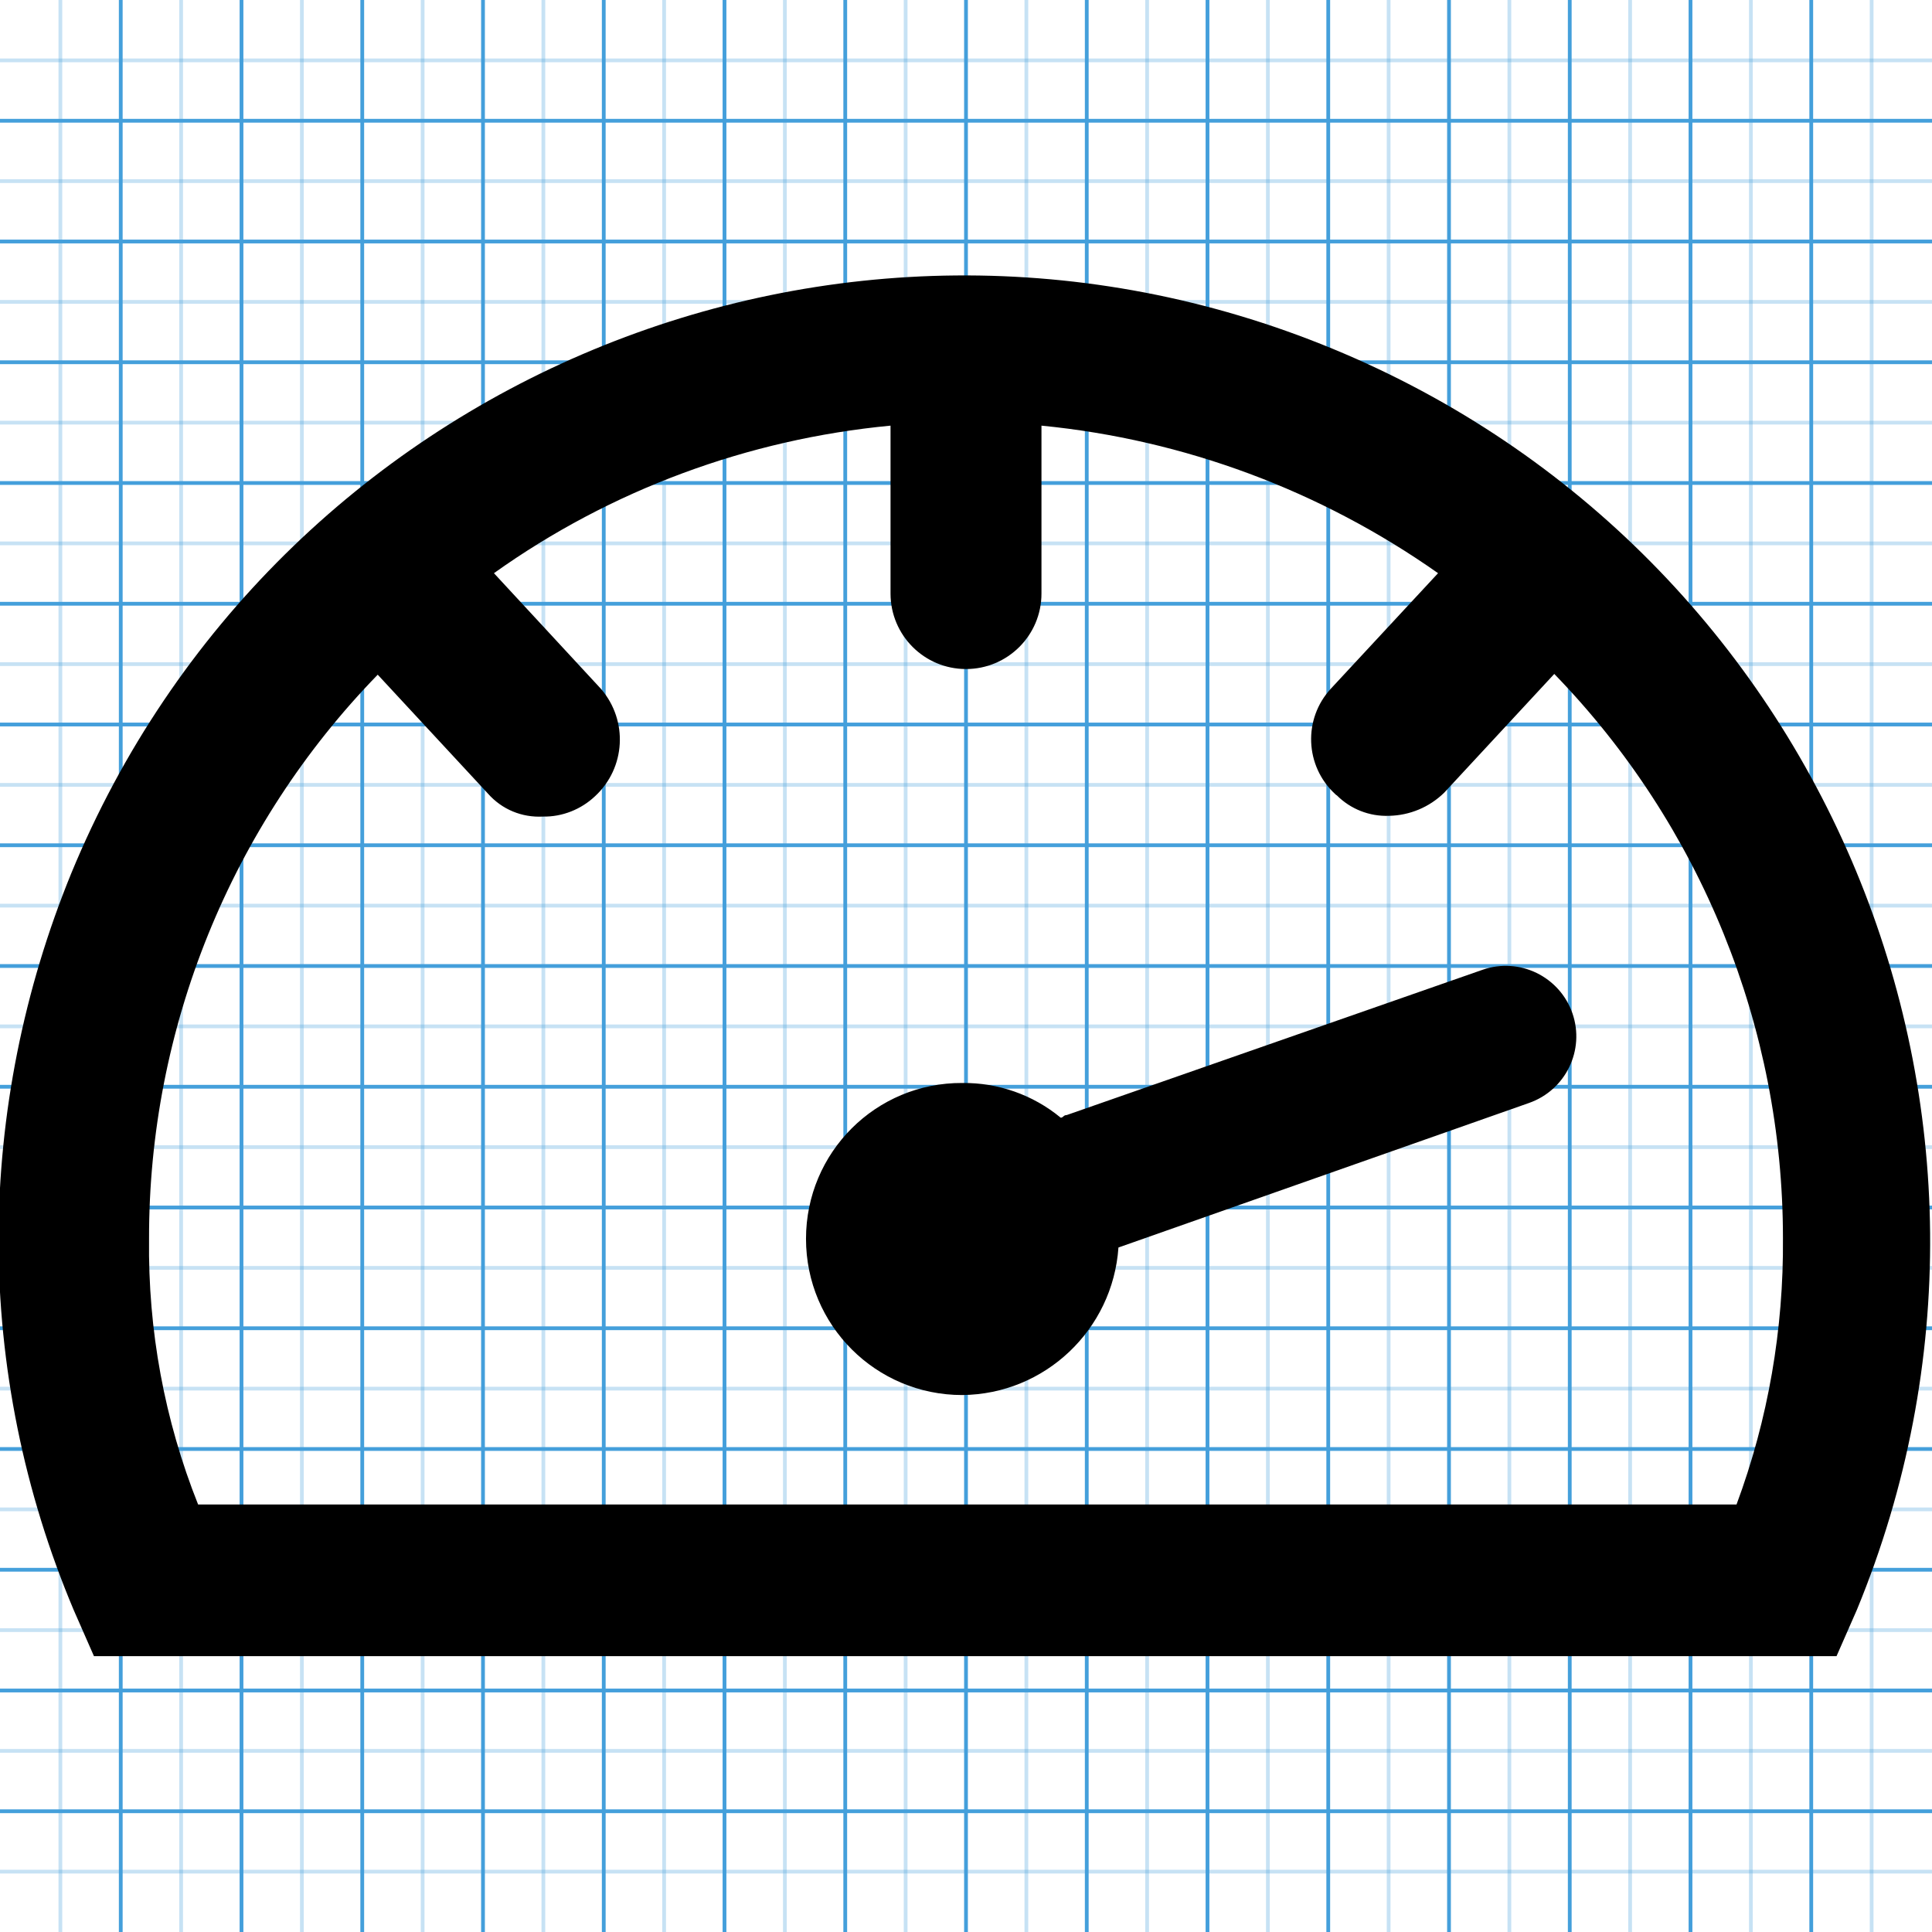
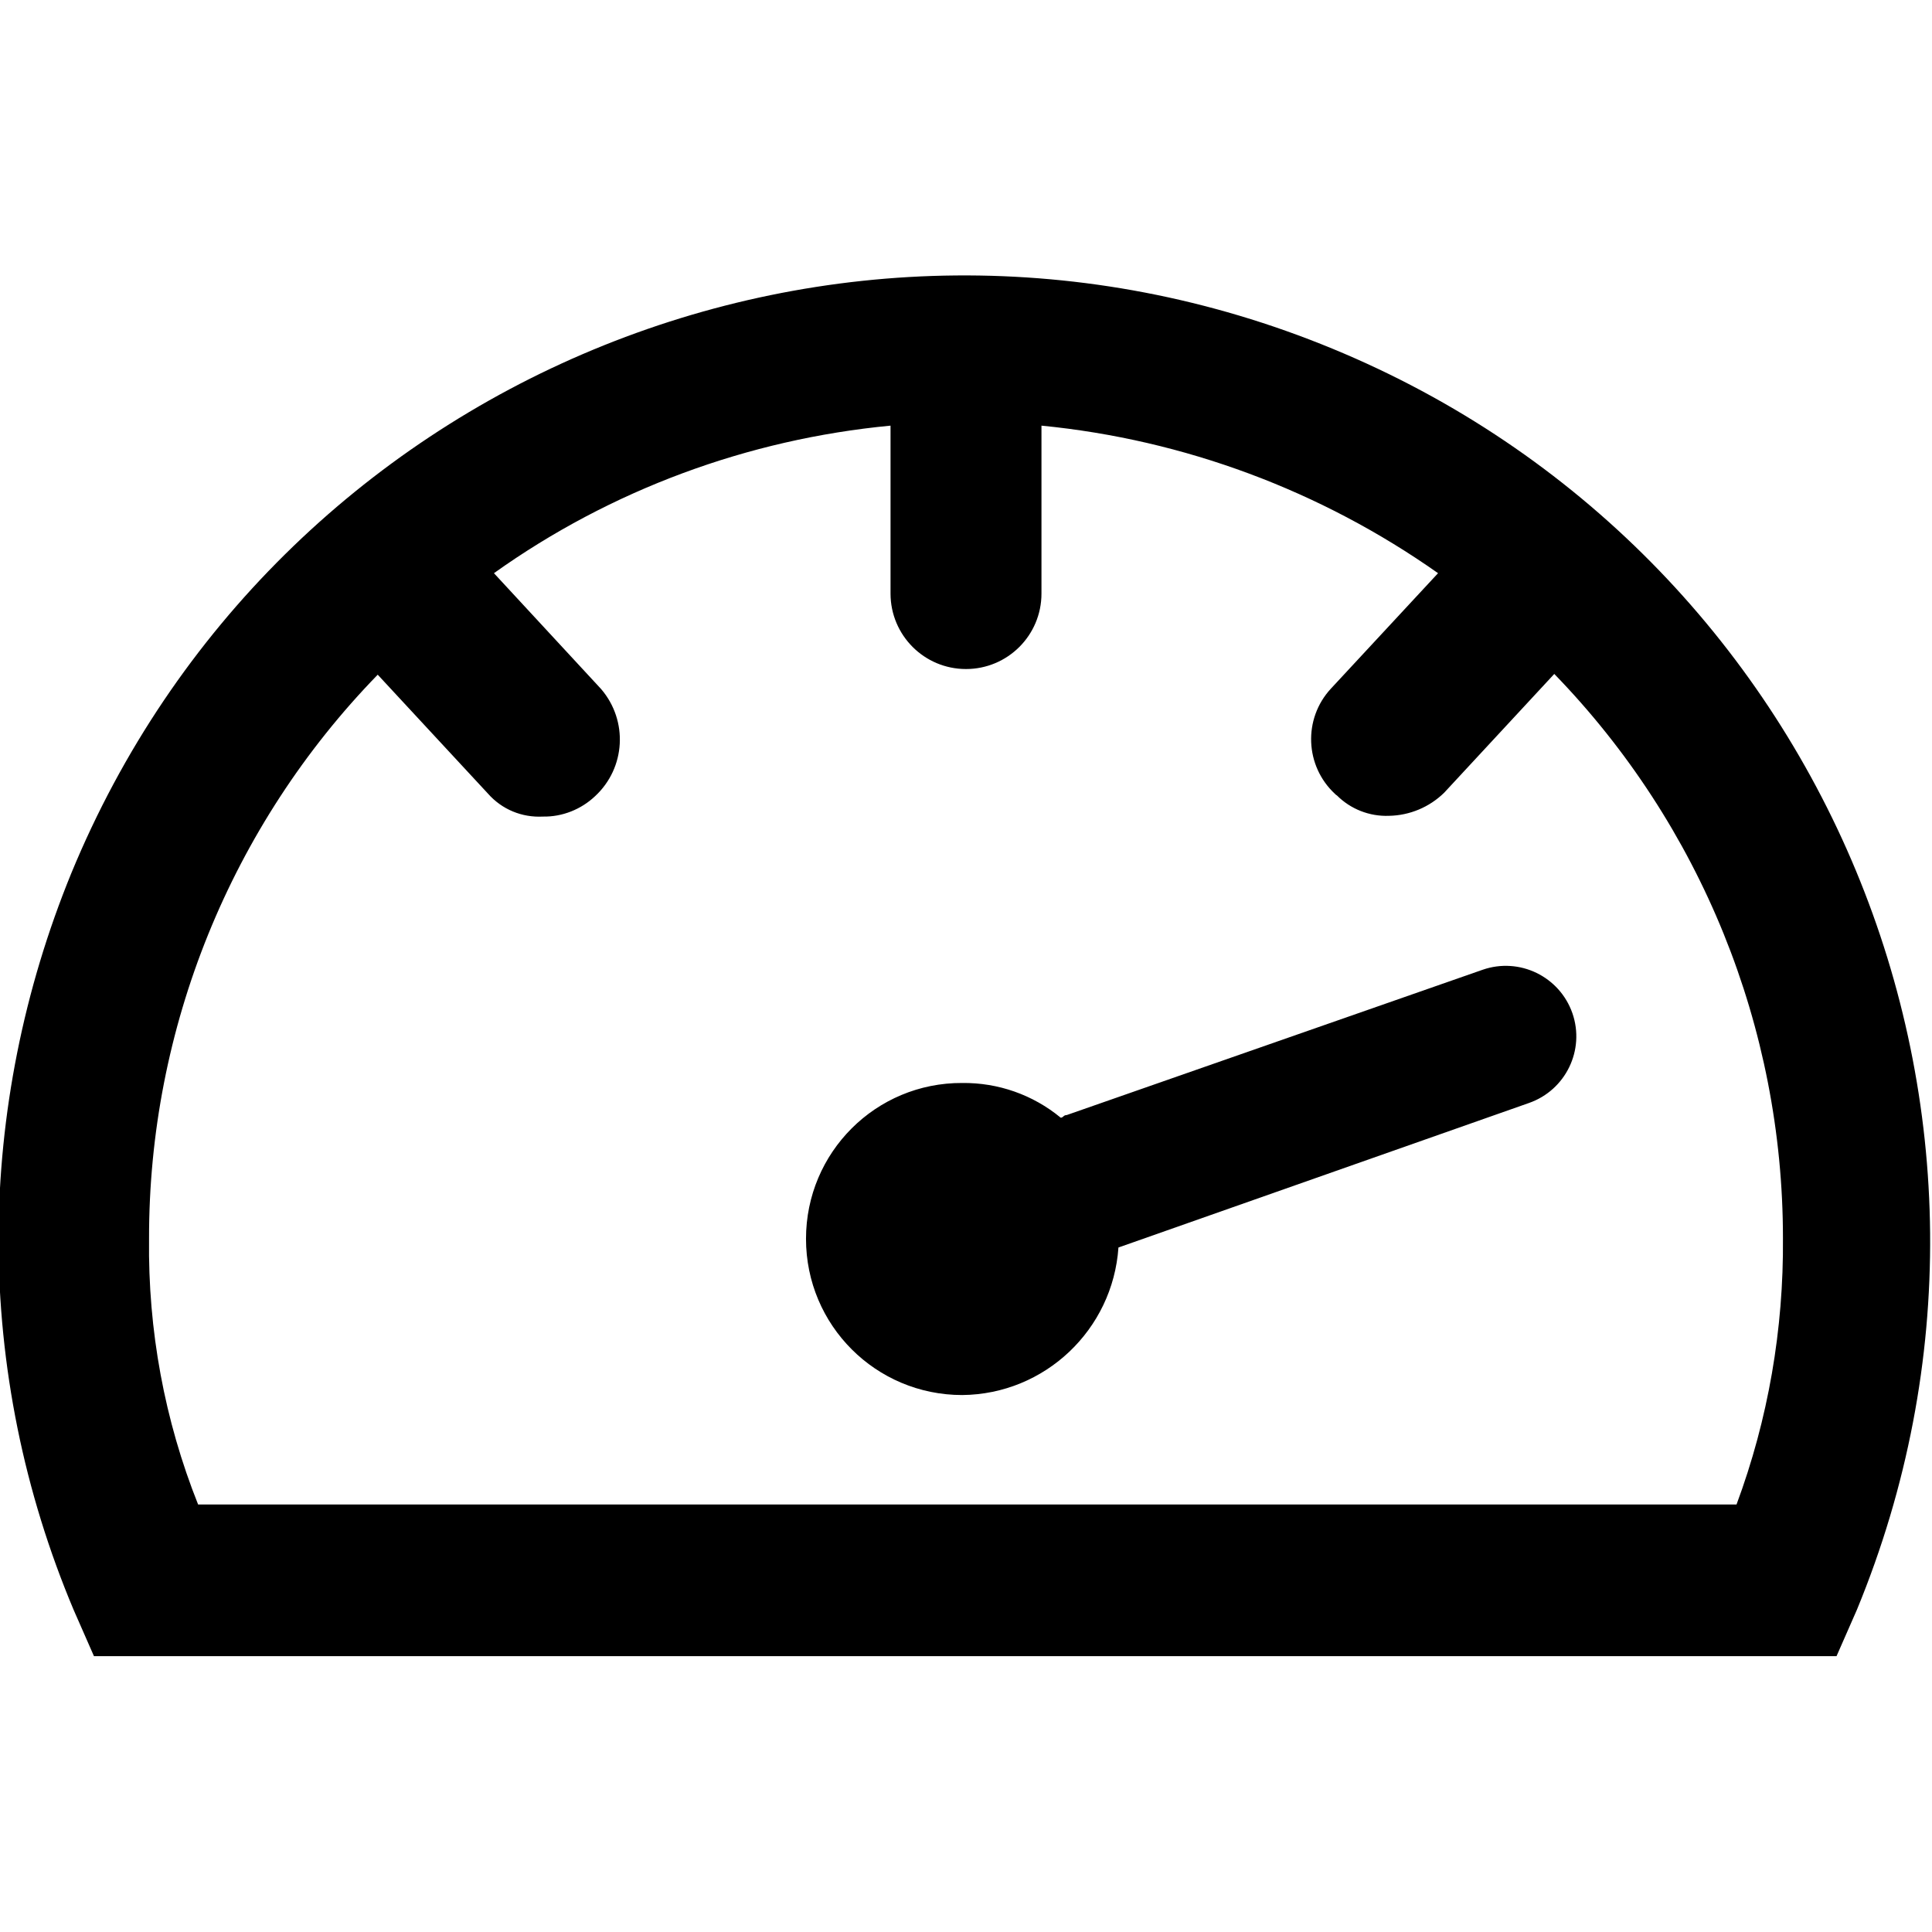
- <svg xmlns="http://www.w3.org/2000/svg" version="1.1" width="512" height="512" viewBox="0 0 512 512">
-   <g id="icomoon-ignore">
-     <line stroke-width="1" x1="16" y1="0" x2="16" y2="512" stroke="#449FDB" opacity="0.3" />
-     <line stroke-width="1" x1="32" y1="0" x2="32" y2="512" stroke="#449FDB" opacity="1" />
-     <line stroke-width="1" x1="48" y1="0" x2="48" y2="512" stroke="#449FDB" opacity="0.3" />
-     <line stroke-width="1" x1="64" y1="0" x2="64" y2="512" stroke="#449FDB" opacity="1" />
-     <line stroke-width="1" x1="80" y1="0" x2="80" y2="512" stroke="#449FDB" opacity="0.3" />
-     <line stroke-width="1" x1="96" y1="0" x2="96" y2="512" stroke="#449FDB" opacity="1" />
-     <line stroke-width="1" x1="112" y1="0" x2="112" y2="512" stroke="#449FDB" opacity="0.3" />
-     <line stroke-width="1" x1="128" y1="0" x2="128" y2="512" stroke="#449FDB" opacity="1" />
-     <line stroke-width="1" x1="144" y1="0" x2="144" y2="512" stroke="#449FDB" opacity="0.3" />
-     <line stroke-width="1" x1="160" y1="0" x2="160" y2="512" stroke="#449FDB" opacity="1" />
-     <line stroke-width="1" x1="176" y1="0" x2="176" y2="512" stroke="#449FDB" opacity="0.3" />
-     <line stroke-width="1" x1="192" y1="0" x2="192" y2="512" stroke="#449FDB" opacity="1" />
-     <line stroke-width="1" x1="208" y1="0" x2="208" y2="512" stroke="#449FDB" opacity="0.3" />
-     <line stroke-width="1" x1="224" y1="0" x2="224" y2="512" stroke="#449FDB" opacity="1" />
-     <line stroke-width="1" x1="240" y1="0" x2="240" y2="512" stroke="#449FDB" opacity="0.3" />
-     <line stroke-width="1" x1="256" y1="0" x2="256" y2="512" stroke="#449FDB" opacity="1" />
-     <line stroke-width="1" x1="272" y1="0" x2="272" y2="512" stroke="#449FDB" opacity="0.3" />
-     <line stroke-width="1" x1="288" y1="0" x2="288" y2="512" stroke="#449FDB" opacity="1" />
-     <line stroke-width="1" x1="304" y1="0" x2="304" y2="512" stroke="#449FDB" opacity="0.3" />
-     <line stroke-width="1" x1="320" y1="0" x2="320" y2="512" stroke="#449FDB" opacity="1" />
-     <line stroke-width="1" x1="336" y1="0" x2="336" y2="512" stroke="#449FDB" opacity="0.3" />
-     <line stroke-width="1" x1="352" y1="0" x2="352" y2="512" stroke="#449FDB" opacity="1" />
-     <line stroke-width="1" x1="368" y1="0" x2="368" y2="512" stroke="#449FDB" opacity="0.3" />
-     <line stroke-width="1" x1="384" y1="0" x2="384" y2="512" stroke="#449FDB" opacity="1" />
-     <line stroke-width="1" x1="400" y1="0" x2="400" y2="512" stroke="#449FDB" opacity="0.3" />
-     <line stroke-width="1" x1="416" y1="0" x2="416" y2="512" stroke="#449FDB" opacity="1" />
-     <line stroke-width="1" x1="432" y1="0" x2="432" y2="512" stroke="#449FDB" opacity="0.3" />
-     <line stroke-width="1" x1="448" y1="0" x2="448" y2="512" stroke="#449FDB" opacity="1" />
-     <line stroke-width="1" x1="464" y1="0" x2="464" y2="512" stroke="#449FDB" opacity="0.3" />
-     <line stroke-width="1" x1="480" y1="0" x2="480" y2="512" stroke="#449FDB" opacity="1" />
-     <line stroke-width="1" x1="496" y1="0" x2="496" y2="512" stroke="#449FDB" opacity="0.3" />
-     <line stroke-width="1" x1="0" y1="16" x2="512" y2="16" stroke="#449FDB" opacity="0.3" />
-     <line stroke-width="1" x1="0" y1="32" x2="512" y2="32" stroke="#449FDB" opacity="1" />
-     <line stroke-width="1" x1="0" y1="48" x2="512" y2="48" stroke="#449FDB" opacity="0.3" />
-     <line stroke-width="1" x1="0" y1="64" x2="512" y2="64" stroke="#449FDB" opacity="1" />
-     <line stroke-width="1" x1="0" y1="80" x2="512" y2="80" stroke="#449FDB" opacity="0.3" />
-     <line stroke-width="1" x1="0" y1="96" x2="512" y2="96" stroke="#449FDB" opacity="1" />
-     <line stroke-width="1" x1="0" y1="112" x2="512" y2="112" stroke="#449FDB" opacity="0.3" />
-     <line stroke-width="1" x1="0" y1="128" x2="512" y2="128" stroke="#449FDB" opacity="1" />
-     <line stroke-width="1" x1="0" y1="144" x2="512" y2="144" stroke="#449FDB" opacity="0.3" />
-     <line stroke-width="1" x1="0" y1="160" x2="512" y2="160" stroke="#449FDB" opacity="1" />
-     <line stroke-width="1" x1="0" y1="176" x2="512" y2="176" stroke="#449FDB" opacity="0.3" />
-     <line stroke-width="1" x1="0" y1="192" x2="512" y2="192" stroke="#449FDB" opacity="1" />
-     <line stroke-width="1" x1="0" y1="208" x2="512" y2="208" stroke="#449FDB" opacity="0.3" />
-     <line stroke-width="1" x1="0" y1="224" x2="512" y2="224" stroke="#449FDB" opacity="1" />
-     <line stroke-width="1" x1="0" y1="240" x2="512" y2="240" stroke="#449FDB" opacity="0.3" />
-     <line stroke-width="1" x1="0" y1="256" x2="512" y2="256" stroke="#449FDB" opacity="1" />
-     <line stroke-width="1" x1="0" y1="272" x2="512" y2="272" stroke="#449FDB" opacity="0.3" />
-     <line stroke-width="1" x1="0" y1="288" x2="512" y2="288" stroke="#449FDB" opacity="1" />
-     <line stroke-width="1" x1="0" y1="304" x2="512" y2="304" stroke="#449FDB" opacity="0.3" />
-     <line stroke-width="1" x1="0" y1="320" x2="512" y2="320" stroke="#449FDB" opacity="1" />
-     <line stroke-width="1" x1="0" y1="336" x2="512" y2="336" stroke="#449FDB" opacity="0.3" />
-     <line stroke-width="1" x1="0" y1="352" x2="512" y2="352" stroke="#449FDB" opacity="1" />
-     <line stroke-width="1" x1="0" y1="368" x2="512" y2="368" stroke="#449FDB" opacity="0.3" />
-     <line stroke-width="1" x1="0" y1="384" x2="512" y2="384" stroke="#449FDB" opacity="1" />
-     <line stroke-width="1" x1="0" y1="400" x2="512" y2="400" stroke="#449FDB" opacity="0.3" />
-     <line stroke-width="1" x1="0" y1="416" x2="512" y2="416" stroke="#449FDB" opacity="1" />
-     <line stroke-width="1" x1="0" y1="432" x2="512" y2="432" stroke="#449FDB" opacity="0.3" />
-     <line stroke-width="1" x1="0" y1="448" x2="512" y2="448" stroke="#449FDB" opacity="1" />
-     <line stroke-width="1" x1="0" y1="464" x2="512" y2="464" stroke="#449FDB" opacity="0.3" />
-     <line stroke-width="1" x1="0" y1="480" x2="512" y2="480" stroke="#449FDB" opacity="1" />
-     <line stroke-width="1" x1="0" y1="496" x2="512" y2="496" stroke="#449FDB" opacity="0.3" />
-   </g>
-   <path d="M255 287c9.5-0.1 18.7 3.1 26.1 9.2 0.7 0 0.7-0.7 1.6-0.7l110.2-38.5c9.8-3.4 20.4 1.8 23.8 11.5 3.4 9.8-1.8 20.4-11.5 23.8l-108.8 38.3c-1.5 21.8-19.5 38.9-41.4 39.1-22.9 0-41.4-18.5-41.4-41.4s18.5-41.4 41.4-41.3v0z" />
-   <path d="M-0.4 328.3c0 33.8 6.8 67.2 19.9 98.3l5.4 12.3h461.8l5.4-12.3c53.9-130.7-8.3-280.3-139-334.2s-280.3 8.3-334.2 139c-12.6 30.8-19.2 63.7-19.3 96.9zM39.5 328.3c-0.1-55.8 21.7-109.5 60.6-149.5l29.2 31.5c3.7 4.2 9 6.4 14.6 6.1 5.1 0.1 10.1-1.9 13.8-5.4 8.1-7.5 8.8-20 1.6-28.4l-28.4-30.7c31-22.1 67.3-35.5 105.1-39.1v44.5c0 11 8.9 20 20 20 11 0 20-8.9 20-20v-44.5c37.8 3.7 74 17.2 105.1 39.1l-28.4 30.6c-7.4 8-6.9 20.5 1.1 27.9 0.2 0.2 0.3 0.3 0.5 0.4 3.6 3.6 8.6 5.6 13.8 5.4 5.5-0.1 10.7-2.3 14.6-6.1l29.2-31.5c38.9 40.1 60.6 93.7 60.6 149.5 0.2 24.1-3.9 48-12.3 70.6h-407.7c-8.9-22.3-13.3-46.2-13-70.4z" />
+ <svg xmlns="http://www.w3.org/2000/svg" version="1.1" id="Layer_1" x="0px" y="0px" viewBox="0 0 512 512" style="enable-background:new 0 0 512 512;" xml:space="preserve">
+   <path d="M255,287c9.5-0.1,18.7,3.1,26.1,9.2c0.7,0,0.7-0.7,1.6-0.7L392.9,257c9.8-3.4,20.4,1.8,23.8,11.5  c3.4,9.8-1.8,20.4-11.5,23.8l-108.8,38.3c-1.5,21.8-19.5,38.9-41.4,39.1c-22.9,0-41.4-18.5-41.4-41.4S232.1,286.9,255,287L255,287  L255,287z" />
+   <path d="M-0.4,328.3c0,33.8,6.8,67.2,19.9,98.3l5.4,12.3h461.8l5.4-12.3c53.9-130.7-8.3-280.3-139-334.2s-280.3,8.3-334.2,139  C6.3,262.2-0.3,295.1-0.4,328.3L-0.4,328.3z M39.5,328.3c-0.1-55.8,21.7-109.5,60.6-149.5l29.2,31.5c3.7,4.2,9,6.4,14.6,6.1  c5.1,0.1,10.1-1.9,13.8-5.4c8.1-7.5,8.8-20,1.6-28.4l-28.4-30.7c31-22.1,67.3-35.5,105.1-39.1v44.5c0,11,8.9,20,20,20  c11,0,20-8.9,20-20v-44.5c37.8,3.7,74,17.2,105.1,39.1l-28.4,30.6c-7.4,8-6.9,20.5,1.1,27.9c0.2,0.2,0.3,0.3,0.5,0.4  c3.6,3.6,8.6,5.6,13.8,5.4c5.5-0.1,10.7-2.3,14.6-6.1l29.2-31.5c38.9,40.1,60.6,93.7,60.6,149.5c0.2,24.1-3.9,48-12.3,70.6H52.5  C43.6,376.4,39.2,352.5,39.5,328.3L39.5,328.3z" />
</svg>
